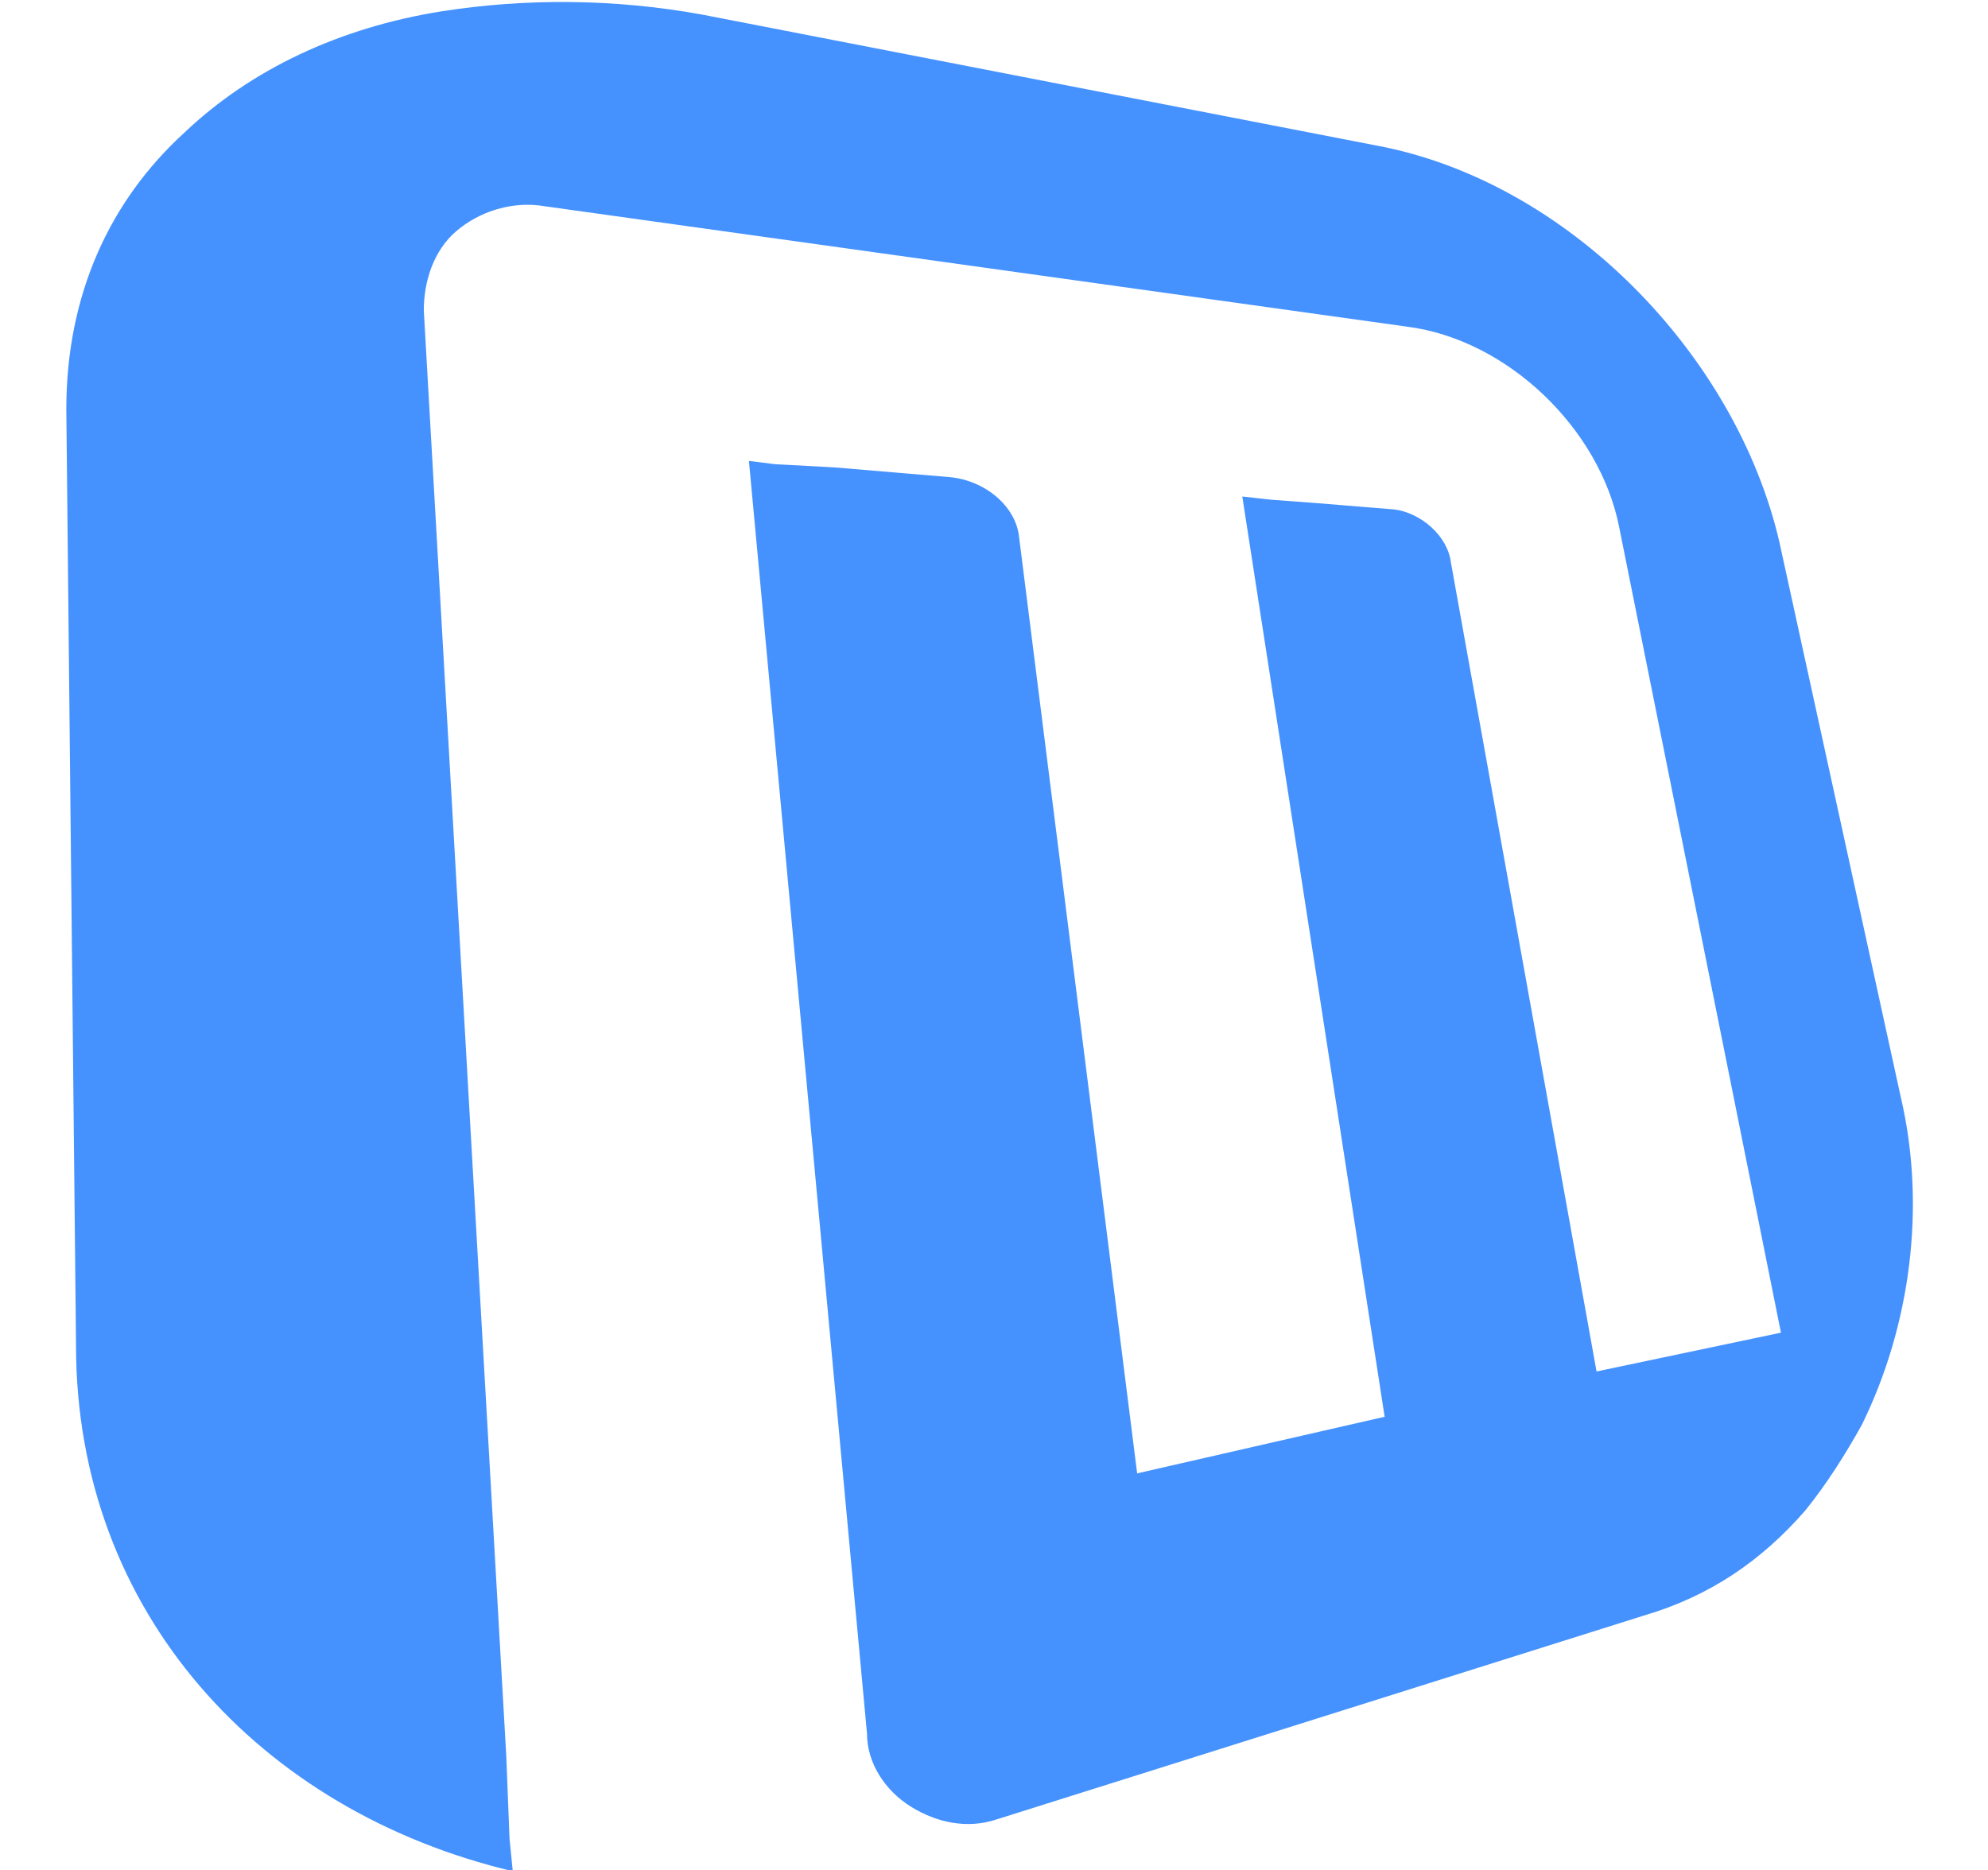
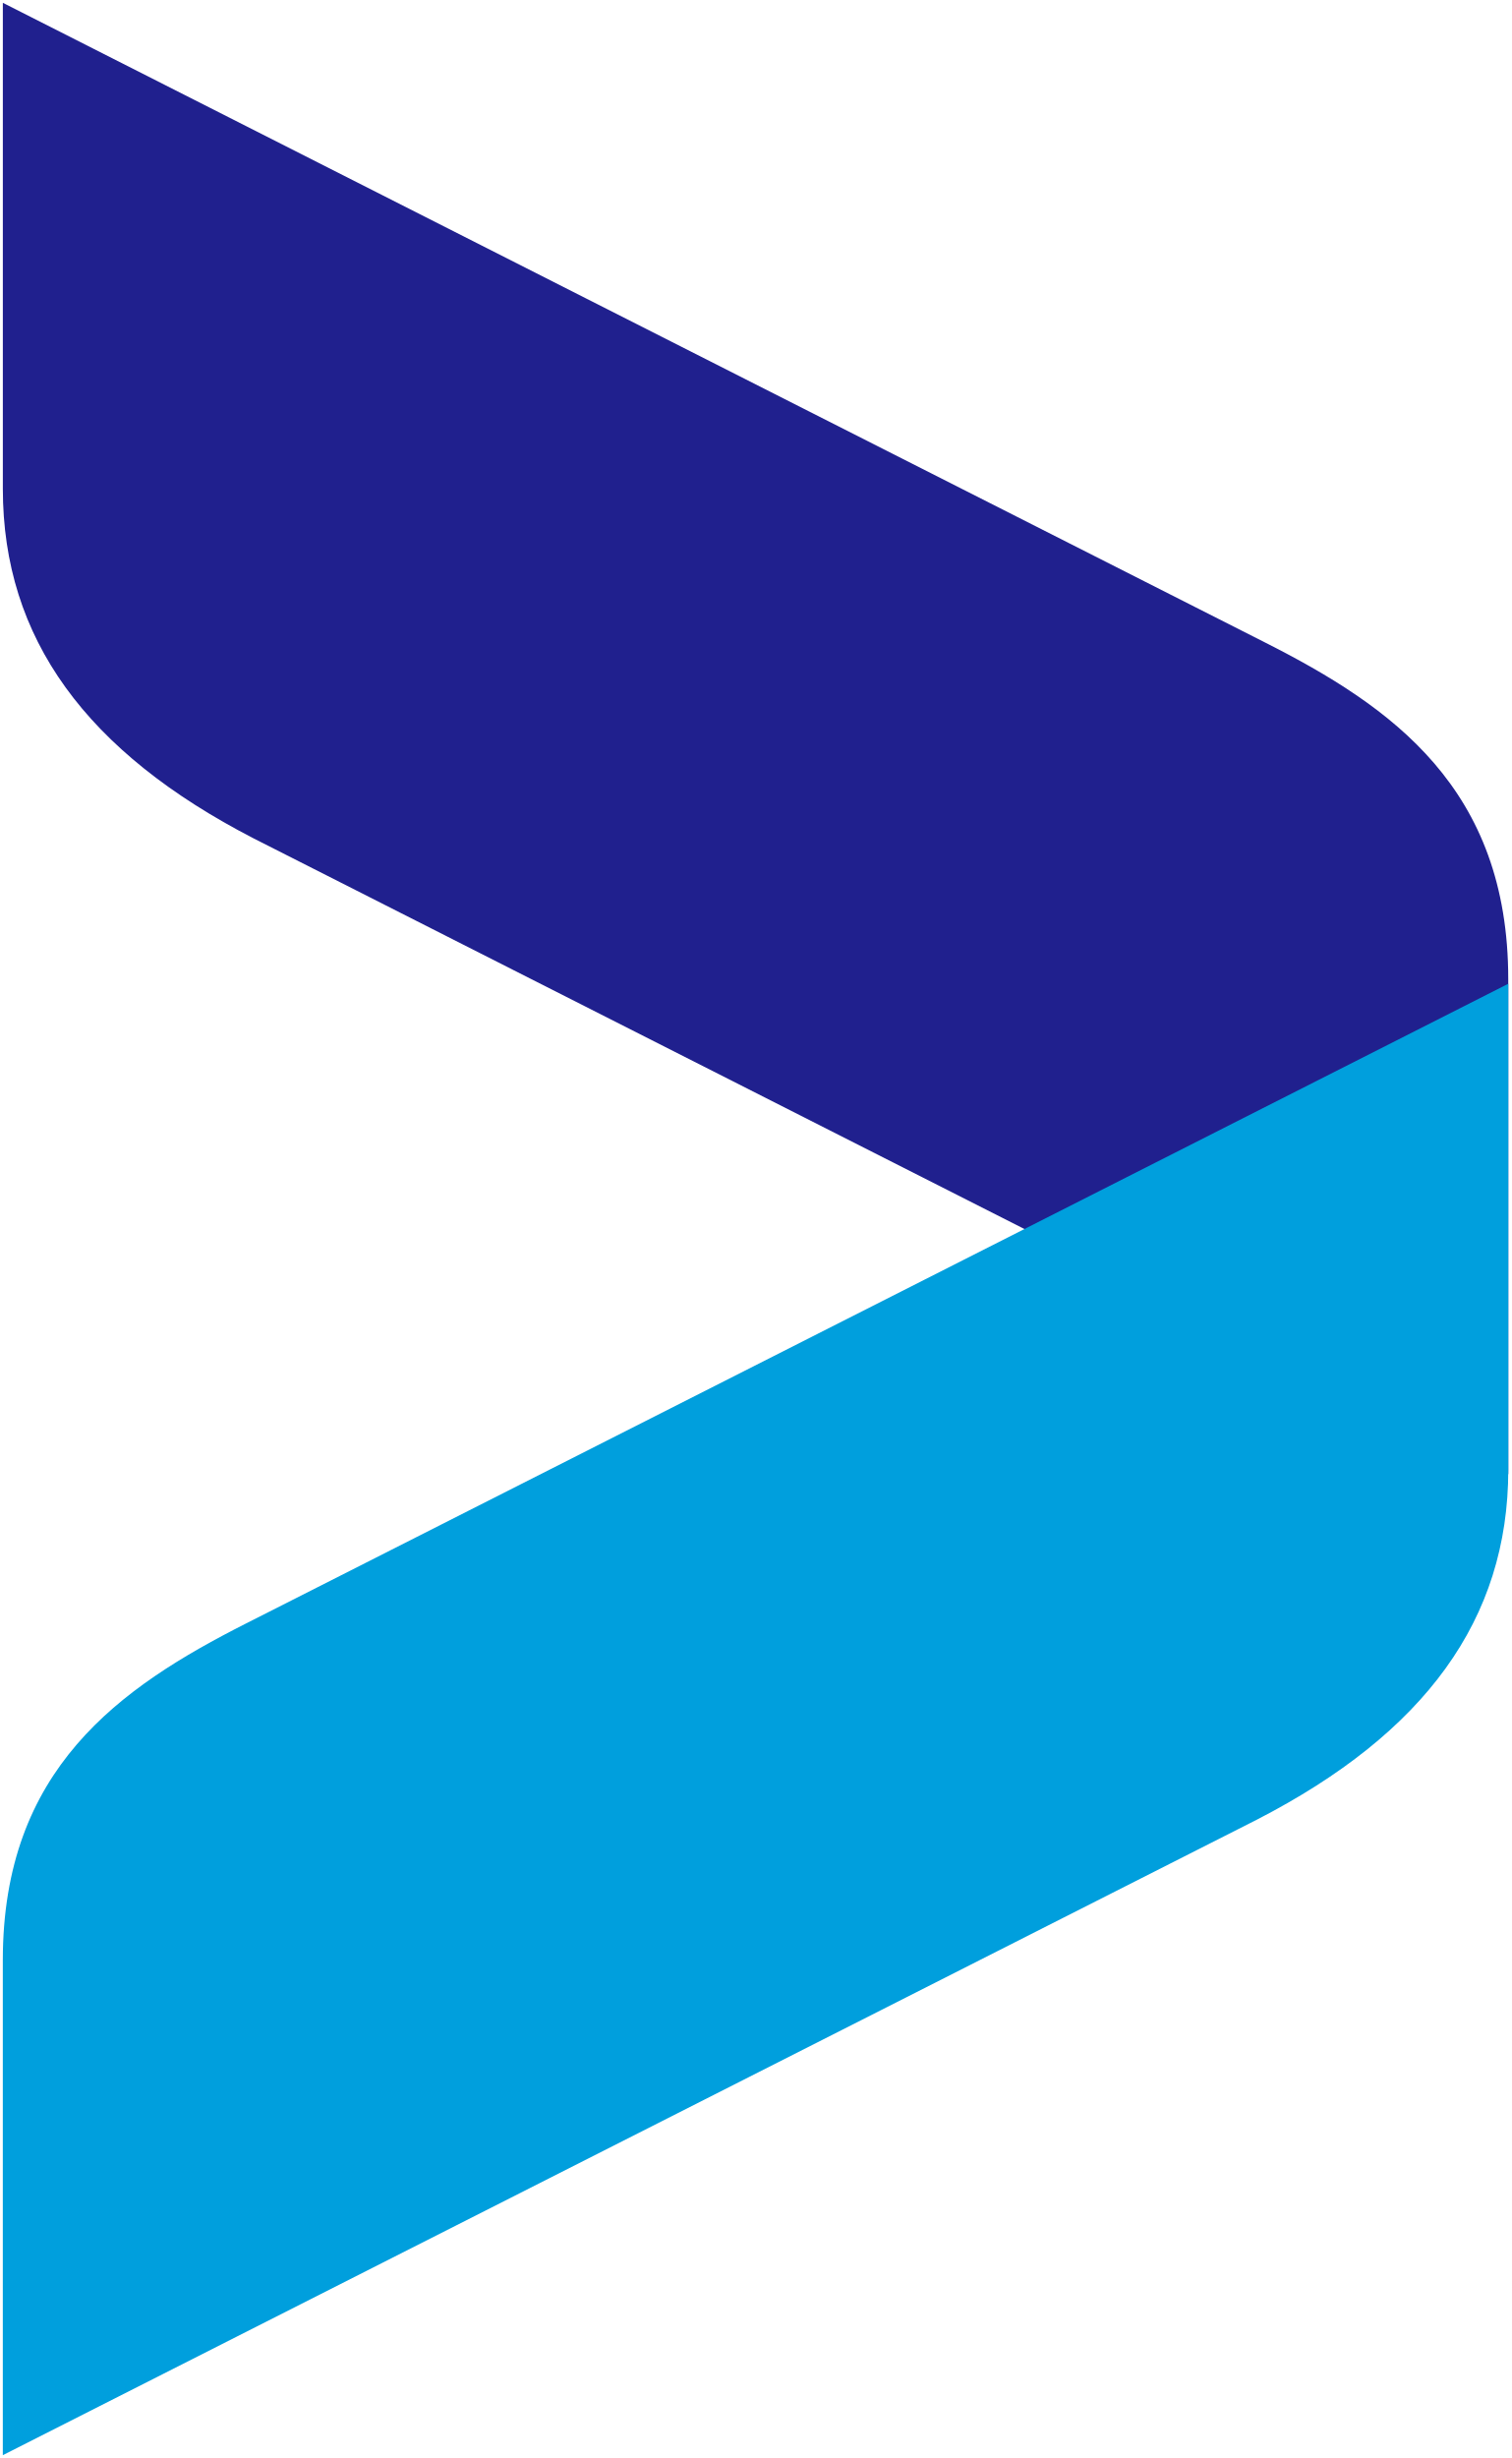
- <svg xmlns="http://www.w3.org/2000/svg" version="1.1" id="Layer_1" x="0px" y="0px" viewBox="0 0 122.9 115.6" style="enable-background:new 0 0 122.9 115.6;" xml:space="preserve">
-   <style type="text/css">
- 	.st0{fill:#4592FF;}
- </style>
-   <path id="XMLID_110_" class="st0" d="M115.1,88.1L115.1,88.1c-1,1.8-2.2,3.7-3.5,5.3l0,0c-2.7,3.1-5.9,5.3-10,6.5l-40,12.6  c-1.8,0.6-3.7,0.2-5.3-0.8c-1.6-1-2.7-2.7-2.7-4.5l-7.3-78.7l1.6,0.2l3.7,0.2l7.1,0.6c2.2,0.2,4.1,1.8,4.3,3.7l7.3,57.9l15.3-3.5  l-8.8-56.9l1.8,0.2l2.7,0.2l4.9,0.4c1.6,0.2,3.3,1.6,3.5,3.3l9,50l11.4-2.4l-10-49.8c-1.2-6.1-6.9-11.6-13.1-12.4l-53.7-7.5  c-1.8-0.2-3.7,0.4-5.1,1.6c-1.4,1.2-2,3.1-2,4.9l5.1,89.4l0.2,5.1l0.2,2C16.1,112,4.7,99.7,4.7,83.2L4.1,25.3  c0-7.1,2.7-12.9,7.3-17.1c4.1-3.9,9.6-6.5,15.9-7.5c5.1-0.8,10.6-0.8,16.1,0.2L85.1,9c11.8,2.2,22.2,12.9,24.9,24.5l7.5,34.3  C119.1,74.6,118.1,82,115.1,88.1z" />
-   <g id="XMLID_57_">
-     <g id="XMLID_213_">
-       <path id="XMLID_237_" class="st0" d="M163.6,24.7h17.3l4.5,41.4h0.2l22-41.4h17.5l-12,57.1h-11.8l10.4-45.5h-0.2l-24.3,45.5h-9.6    l-5.5-45.5H172l-8.6,45.5h-11.8L163.6,24.7z" />
-       <path id="XMLID_234_" class="st0" d="M232.2,40.4h11.4l-8.8,41.4h-11.4L232.2,40.4z M245,34h-11.4l2-9.4H247L245,34z" />
-       <path id="XMLID_232_" class="st0" d="M276.4,54.6c0-4.9-2.7-6.9-7.5-6.9c-8.6,0-11.6,10.4-11.6,17.5c0,4.9,2,9,7.8,9    c5.1,0,8-3.7,9.2-7.8h11.4c-3.5,10.4-10.6,16.3-21.4,16.3c-11.4,0-18.4-5.7-18.4-17.7c0-14.1,8.6-25.9,23.3-25.9    c10,0,18.4,4.5,18.6,15.5H276.4z" />
-       <path id="XMLID_230_" class="st0" d="M297.2,40.4H308l-1.6,7.3l0.2,0.2c2.7-5.7,8.2-8.8,14.3-8.8c1.2,0,2.2,0,3.5,0.2l-2.2,11    c-1.6-0.4-3.3-0.8-4.9-0.8c-8.8,0-11.8,6.5-13.3,13.7l-3.9,18.4h-11.4L297.2,40.4z" />
-       <path id="XMLID_227_" class="st0" d="M345.2,39.3c11.4,0,19.2,5.5,19.2,17.5c0,14.5-9,26.1-24.1,26.1c-11.4,0-19-5.9-19-17.7    C321.5,51,330.5,39.3,345.2,39.3z M340.9,74.2c8.6,0,12.2-10.4,12.2-17.3c0-5.5-2.4-9.2-8.4-9.2c-8.4,0-12,10.2-12,17.1    C332.7,69.9,335.6,74.2,340.9,74.2z" />
-       <path id="XMLID_225_" class="st0" d="M413.1,81.8h-11.8l-1.4-29.2l0,0l-12.9,29h-11.8l-4.5-41.4h11.6l1.6,29.2h0.2l12.6-29.2h11.4    l1.2,29h0.2l13.3-29h12L413.1,81.8z" />
-       <path id="XMLID_222_" class="st0" d="M444.9,63.8c0,1,0,1.8,0,2.4c0,4.9,3.1,8.2,9.2,8.2c4.5,0,6.7-3.1,8.6-5.7h11.4    c-3.7,9.2-9.6,14.3-21.4,14.3c-11,0-18.4-6.3-18.4-18.2c0-13.3,8.8-25.5,22.8-25.5c11.4,0,19.2,6.1,19.2,18.2    c0,2.2-0.2,4.5-0.6,6.5h-30.8L444.9,63.8L444.9,63.8z M465.1,56.7c0-4.3-1-8.8-7.8-8.8c-6.3,0-9.6,4.1-11.2,8.8H465.1z" />
-       <path id="XMLID_219_" class="st0" d="M490.2,24.7h11.4l-4.3,20.2h0.2c3.5-3.9,6.7-5.5,12.2-5.5c10.4,0,14.9,8,14.9,17.5    c0,12.9-7.3,25.9-21.4,25.9c-5.7,0-11-1.8-13.1-7.5H490l-1.4,6.5h-10.4L490.2,24.7z M492.9,65.7c0,5.1,3.1,8.8,8.2,8.8    c8.6,0,12.2-10.2,12.2-17.3c0-5.1-2.2-9.2-8.2-9.2C496.3,47.9,492.9,58.3,492.9,65.7z" />
-       <path id="XMLID_216_" class="st0" d="M539.8,63.8c0,1,0,1.8,0,2.4c0,4.9,3.1,8.2,9.2,8.2c4.5,0,6.7-3.1,8.6-5.7H569    c-3.7,9.2-9.6,14.3-21.4,14.3c-11,0-18.4-6.3-18.4-18.2c0-13.3,8.8-25.5,22.8-25.5c11.4,0,19.2,6.1,19.2,18.2    c0,2.2-0.2,4.5-0.6,6.5h-30.8L539.8,63.8L539.8,63.8z M560,56.7c0-4.3-1-8.8-7.8-8.8c-6.3,0-9.6,4.1-11.2,8.8H560z" />
-       <path id="XMLID_214_" class="st0" d="M581.6,40.4h10.8l-1.6,7.3l0.2,0.2c2.7-5.7,8.2-8.8,14.3-8.8c1.2,0,2.2,0,3.5,0.2l-2.2,11    c-1.6-0.4-3.3-0.8-4.9-0.8c-8.8,0-11.8,6.5-13.3,13.7l-3.9,18.4H573L581.6,40.4z" />
-     </g>
+ <svg xmlns="http://www.w3.org/2000/svg" version="1.1" width="268.46" height="436.64" viewBox="112.5 37.212 268.46 436.64" xml:space="preserve">
+   <defs>
+ </defs>
+   <g transform="matrix(1 0 0 1 246.73 168.4)" id="NEc42WUvvHqwA4TDOSeB2">
+     <path style="stroke: none; stroke-width: 1; stroke-dasharray: none; stroke-linecap: butt; stroke-dashoffset: 0; stroke-linejoin: miter; stroke-miterlimit: 4; fill: rgb(32,32,142); fill-rule: nonzero; opacity: 1;" vector-effect="non-scaling-stroke" transform=" translate(0, 0)" d="M -133.725 -130.69 C -133.725 -130.69 67.825 -28.53 90.455 -17.09 C 113.095 -5.65 133.725 8.87 133.725 42.76 L 133.725 130.69 L -89.145 17.76 C -118.855 2.43 -133.725 -17.74 -133.725 -44.37 L -133.725 -130.69 z" stroke-linecap="round" />
+   </g>
+   <g transform="matrix(1 0 0 1 246.73 342.66)" id="kyxGZyzilILMxqPNGk2xR">
+     <path style="stroke: none; stroke-width: 1; stroke-dasharray: none; stroke-linecap: butt; stroke-dashoffset: 0; stroke-linejoin: miter; stroke-miterlimit: 4; fill: rgb(0,159,221); fill-rule: nonzero; opacity: 1;" vector-effect="non-scaling-stroke" transform=" translate(4573.21, -1087.38)" d="M -4439.48 956.69 C -4439.48 956.69 -4641.02 1058.84 -4663.66 1070.29 C -4686.29 1081.74 -4706.94 1096.25 -4706.94 1130.14 L -4706.94 1218.07 L -4484.05 1105.13 C -4454.34 1089.81 -4439.48 1069.64 -4439.48 1043.02 L -4439.48 956.69 z" stroke-linecap="round" />
  </g>
</svg>
